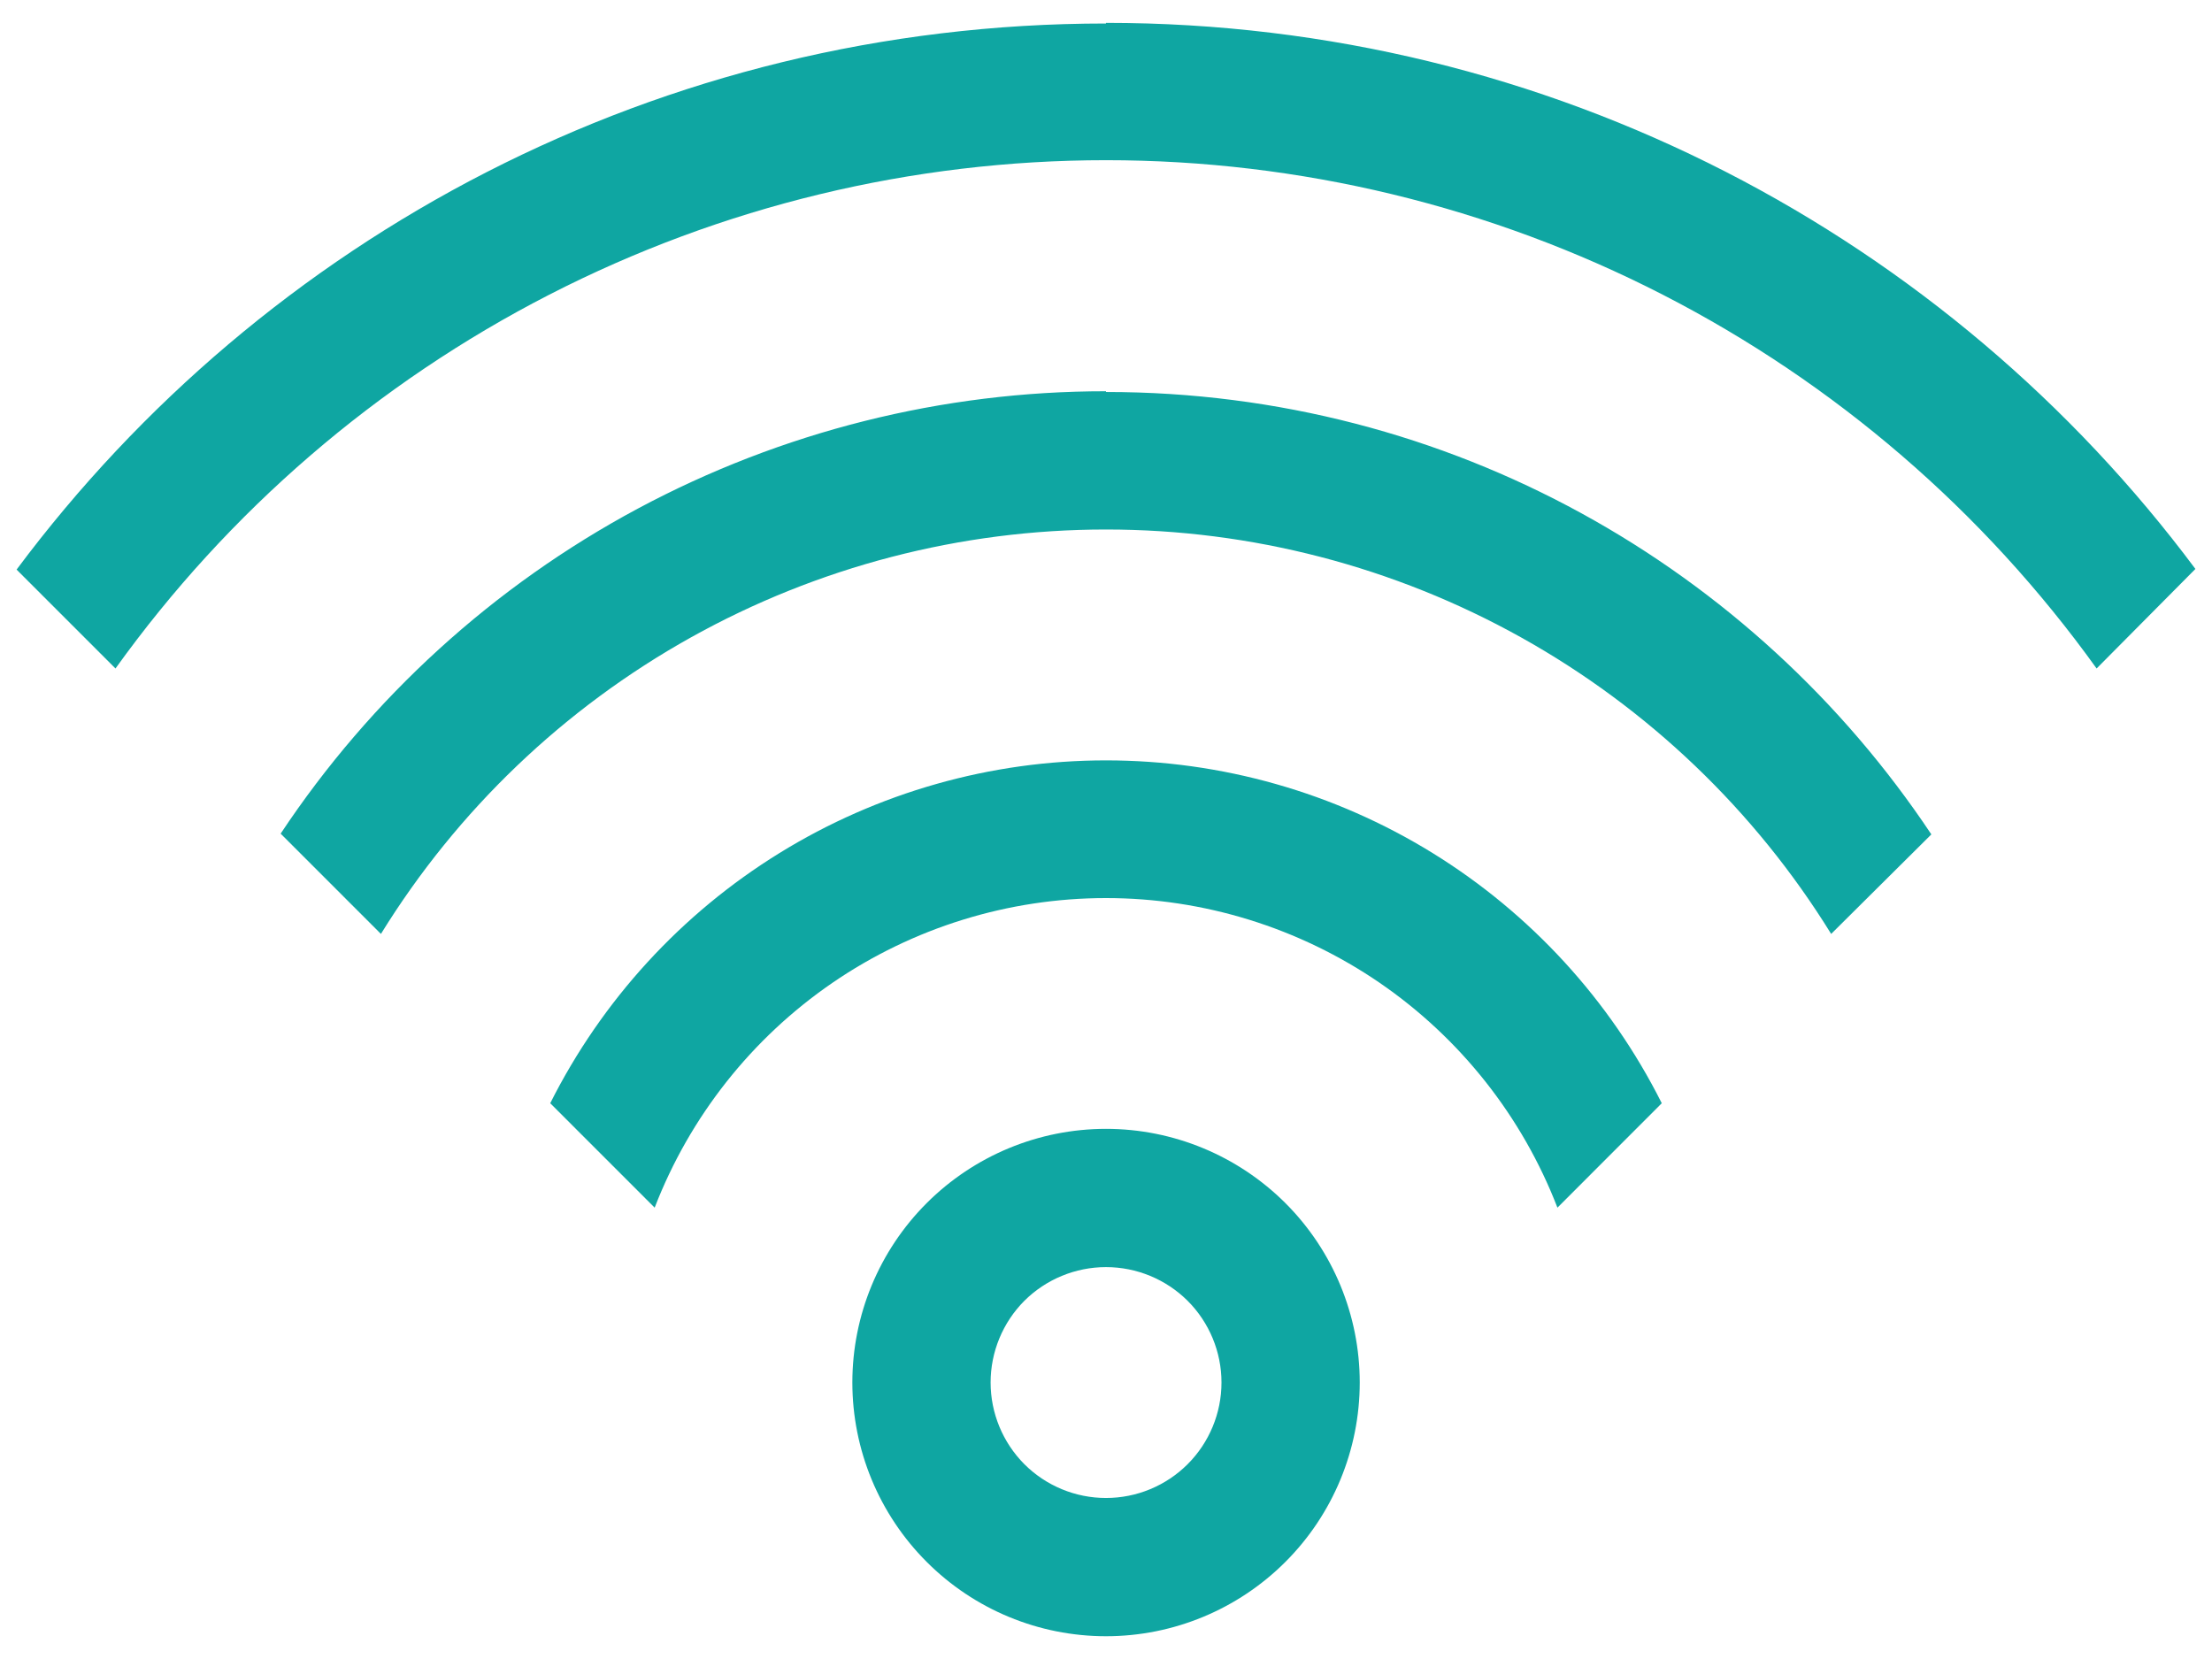
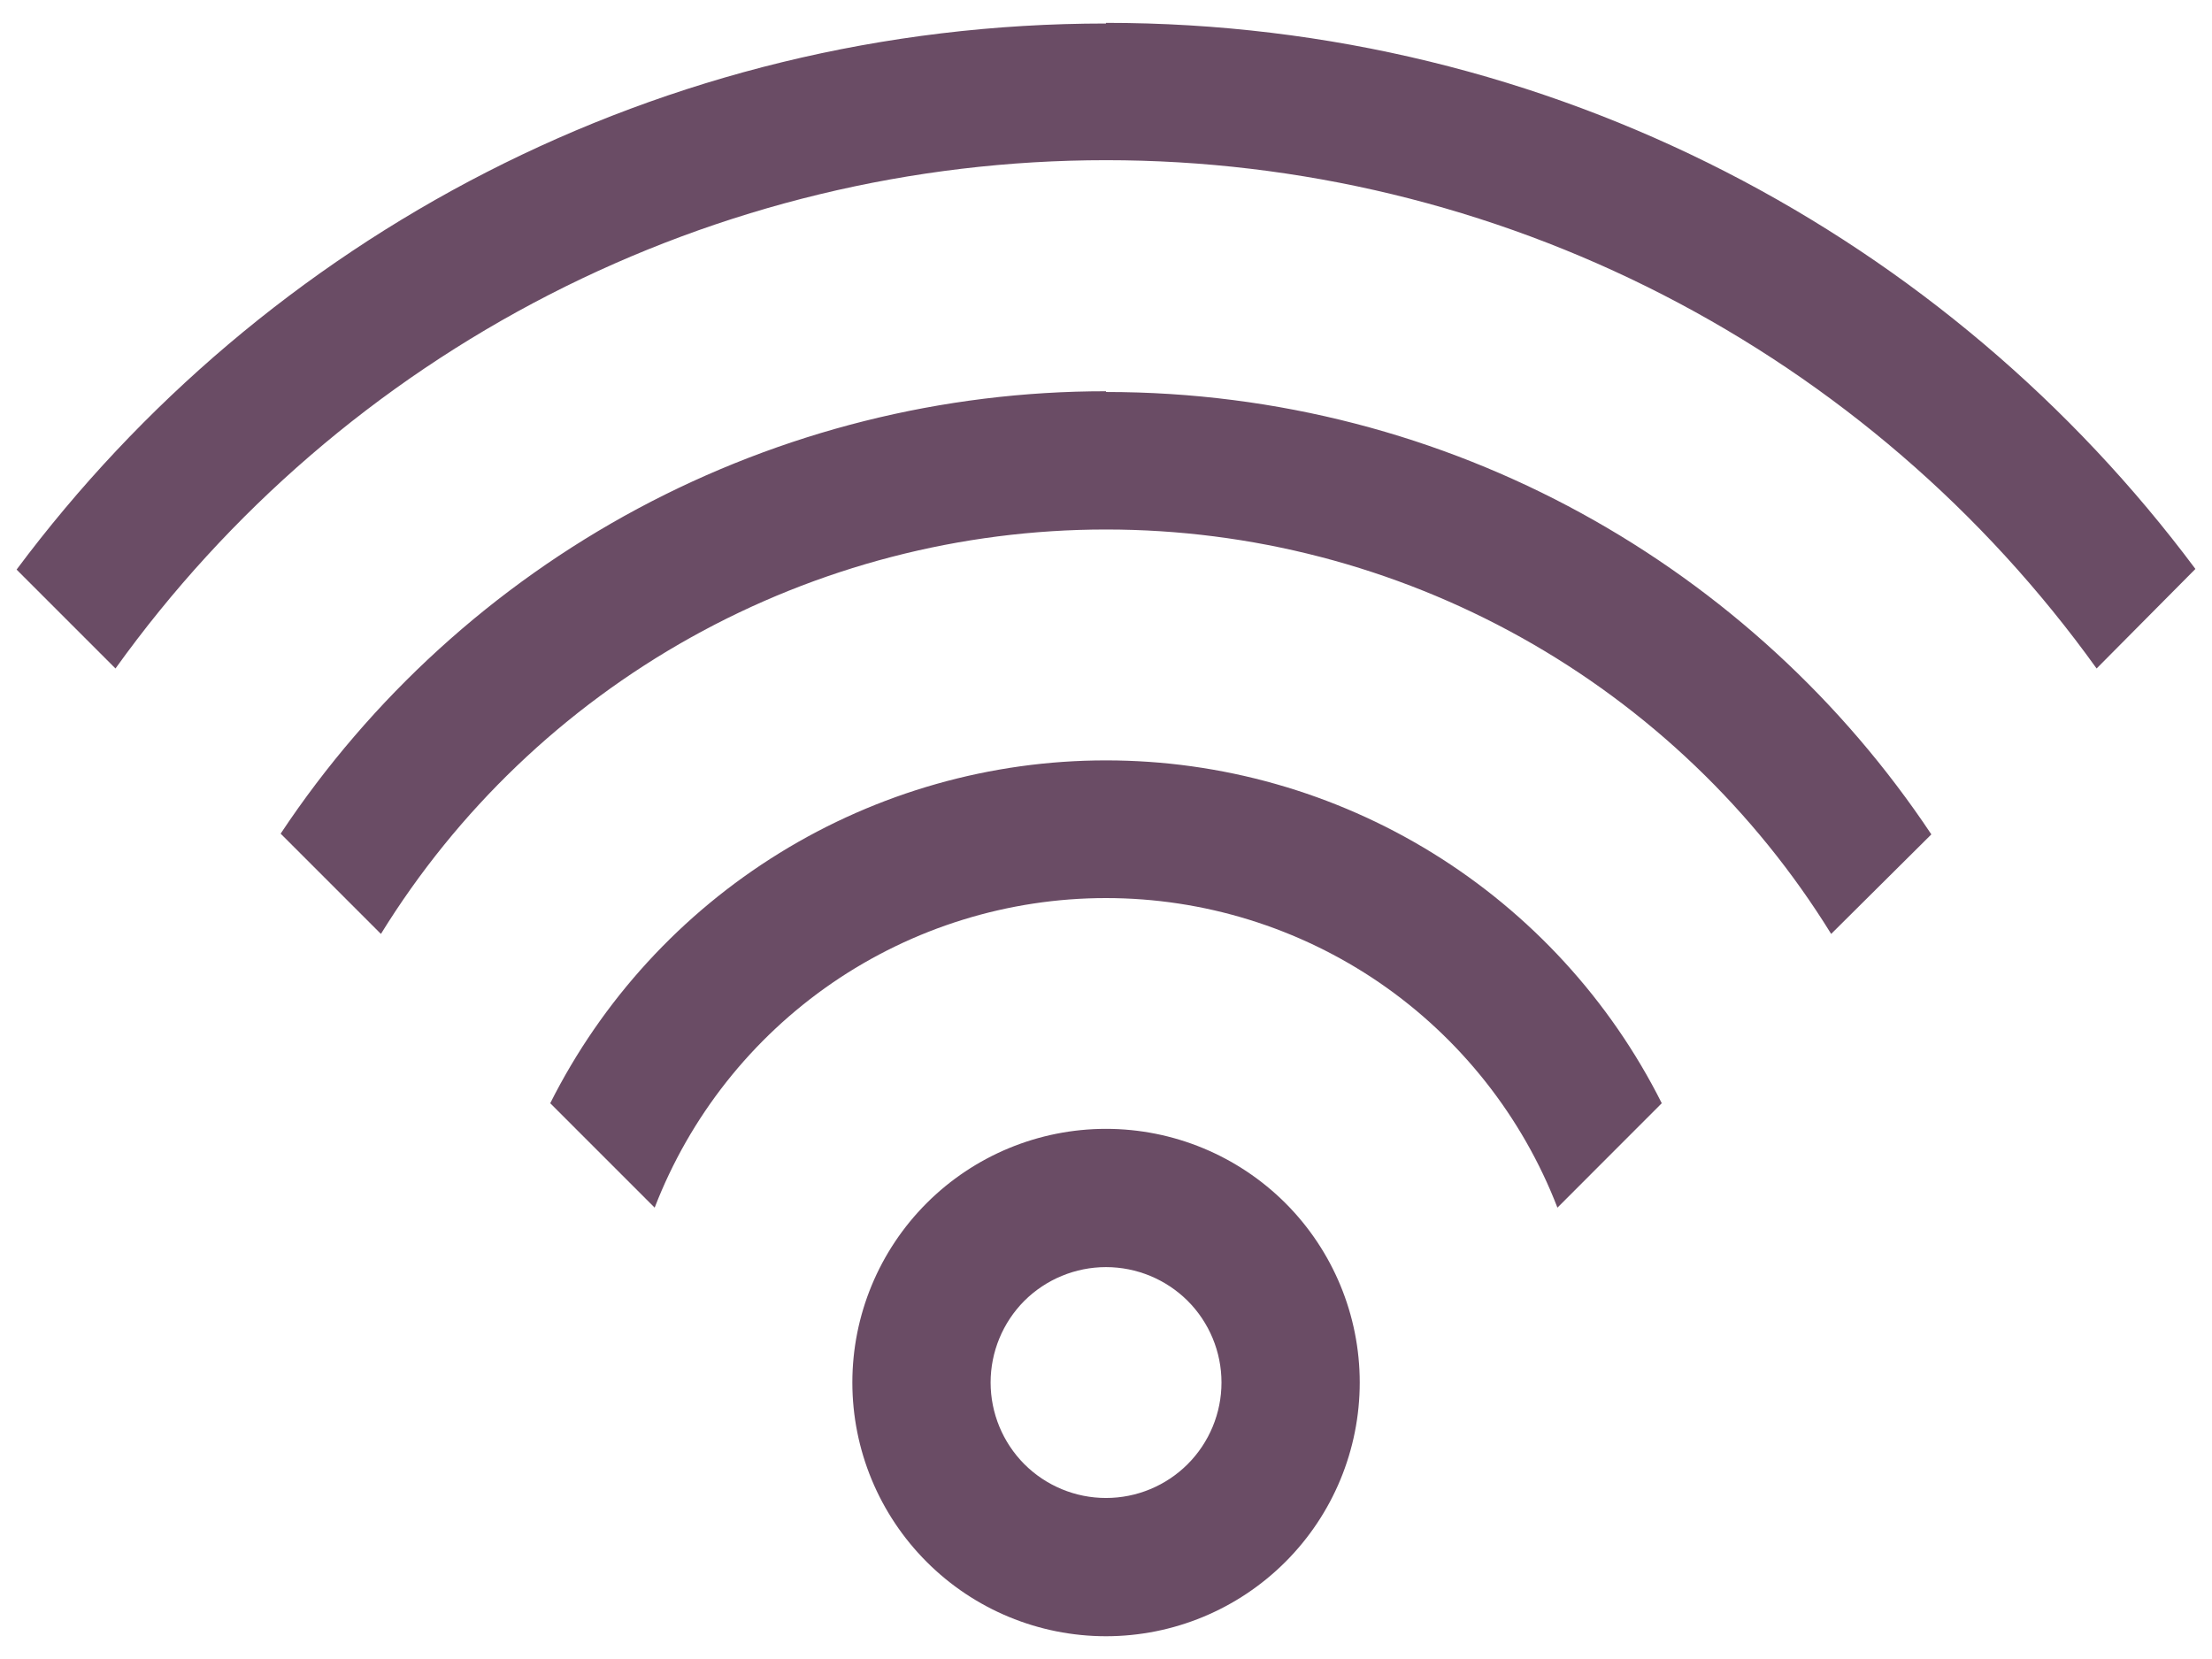
<svg xmlns="http://www.w3.org/2000/svg" width="24" height="18" viewBox="0 0 24 18" fill="none">
-   <path d="M12 12.248C12.73 12.248 13.43 12.538 13.947 13.054C14.463 13.57 14.753 14.27 14.753 15C14.753 15.73 14.463 16.43 13.947 16.946C13.43 17.463 12.73 17.753 12 17.753C11.27 17.753 10.57 17.463 10.054 16.946C9.538 16.43 9.248 15.73 9.248 15C9.248 14.27 9.538 13.57 10.054 13.054C10.57 12.538 11.27 12.248 12 12.248ZM12 13.748C11.668 13.748 11.349 13.88 11.114 14.114C10.88 14.349 10.748 14.668 10.748 15C10.748 15.332 10.88 15.651 11.114 15.886C11.349 16.121 11.668 16.253 12 16.253C12.332 16.253 12.651 16.121 12.886 15.886C13.121 15.651 13.253 15.332 13.253 15C13.253 14.668 13.121 14.349 12.886 14.114C12.651 13.88 12.332 13.748 12 13.748ZM12 8.25C13.251 8.25 14.478 8.598 15.543 9.255C16.607 9.912 17.469 10.852 18.03 11.97L16.898 13.103C16.516 12.114 15.844 11.264 14.97 10.664C14.095 10.065 13.06 9.744 12 9.744C10.94 9.744 9.905 10.065 9.031 10.664C8.157 11.264 7.485 12.114 7.103 13.103L5.97 11.97C6.532 10.852 7.393 9.912 8.458 9.255C9.523 8.598 10.749 8.25 12 8.25ZM12 4.253C15.735 4.253 19.028 6.158 20.955 9.053L19.868 10.133C19.039 8.791 17.881 7.684 16.504 6.916C15.127 6.148 13.577 5.745 12 5.745C10.424 5.745 8.873 6.148 7.496 6.916C6.119 7.684 4.961 8.791 4.133 10.133L3.045 9.045C4.026 7.568 5.357 6.357 6.919 5.519C8.482 4.682 10.227 4.244 12 4.245V4.253ZM12 0.248C16.838 0.248 21.135 2.573 23.82 6.173L22.748 7.253C21.523 5.546 19.909 4.156 18.04 3.197C16.171 2.238 14.101 1.738 12 1.738C9.9 1.738 7.829 2.238 5.96 3.197C4.091 4.156 2.478 5.546 1.253 7.253L0.18 6.18C2.865 2.58 7.155 0.255 12 0.255V0.248Z" fill="#0FA6A2" />
+   <path d="M12 12.248C12.73 12.248 13.43 12.538 13.947 13.054C14.463 13.57 14.753 14.27 14.753 15C14.753 15.73 14.463 16.43 13.947 16.946C13.43 17.463 12.73 17.753 12 17.753C11.27 17.753 10.57 17.463 10.054 16.946C9.538 16.43 9.248 15.73 9.248 15C9.248 14.27 9.538 13.57 10.054 13.054C10.57 12.538 11.27 12.248 12 12.248ZM12 13.748C11.668 13.748 11.349 13.88 11.114 14.114C10.88 14.349 10.748 14.668 10.748 15C10.748 15.332 10.88 15.651 11.114 15.886C11.349 16.121 11.668 16.253 12 16.253C12.332 16.253 12.651 16.121 12.886 15.886C13.121 15.651 13.253 15.332 13.253 15C13.253 14.668 13.121 14.349 12.886 14.114C12.651 13.88 12.332 13.748 12 13.748ZM12 8.25C13.251 8.25 14.478 8.598 15.543 9.255C16.607 9.912 17.469 10.852 18.03 11.97L16.898 13.103C16.516 12.114 15.844 11.264 14.97 10.664C14.095 10.065 13.06 9.744 12 9.744C10.94 9.744 9.905 10.065 9.031 10.664C8.157 11.264 7.485 12.114 7.103 13.103L5.97 11.97C6.532 10.852 7.393 9.912 8.458 9.255C9.523 8.598 10.749 8.25 12 8.25ZM12 4.253C15.735 4.253 19.028 6.158 20.955 9.053L19.868 10.133C19.039 8.791 17.881 7.684 16.504 6.916C15.127 6.148 13.577 5.745 12 5.745C10.424 5.745 8.873 6.148 7.496 6.916C6.119 7.684 4.961 8.791 4.133 10.133L3.045 9.045C4.026 7.568 5.357 6.357 6.919 5.519C8.482 4.682 10.227 4.244 12 4.245V4.253ZM12 0.248C16.838 0.248 21.135 2.573 23.82 6.173L22.748 7.253C21.523 5.546 19.909 4.156 18.04 3.197C16.171 2.238 14.101 1.738 12 1.738C9.9 1.738 7.829 2.238 5.96 3.197C4.091 4.156 2.478 5.546 1.253 7.253L0.18 6.18C2.865 2.58 7.155 0.255 12 0.255V0.248Z" fill="#6A4C65" />
</svg>
